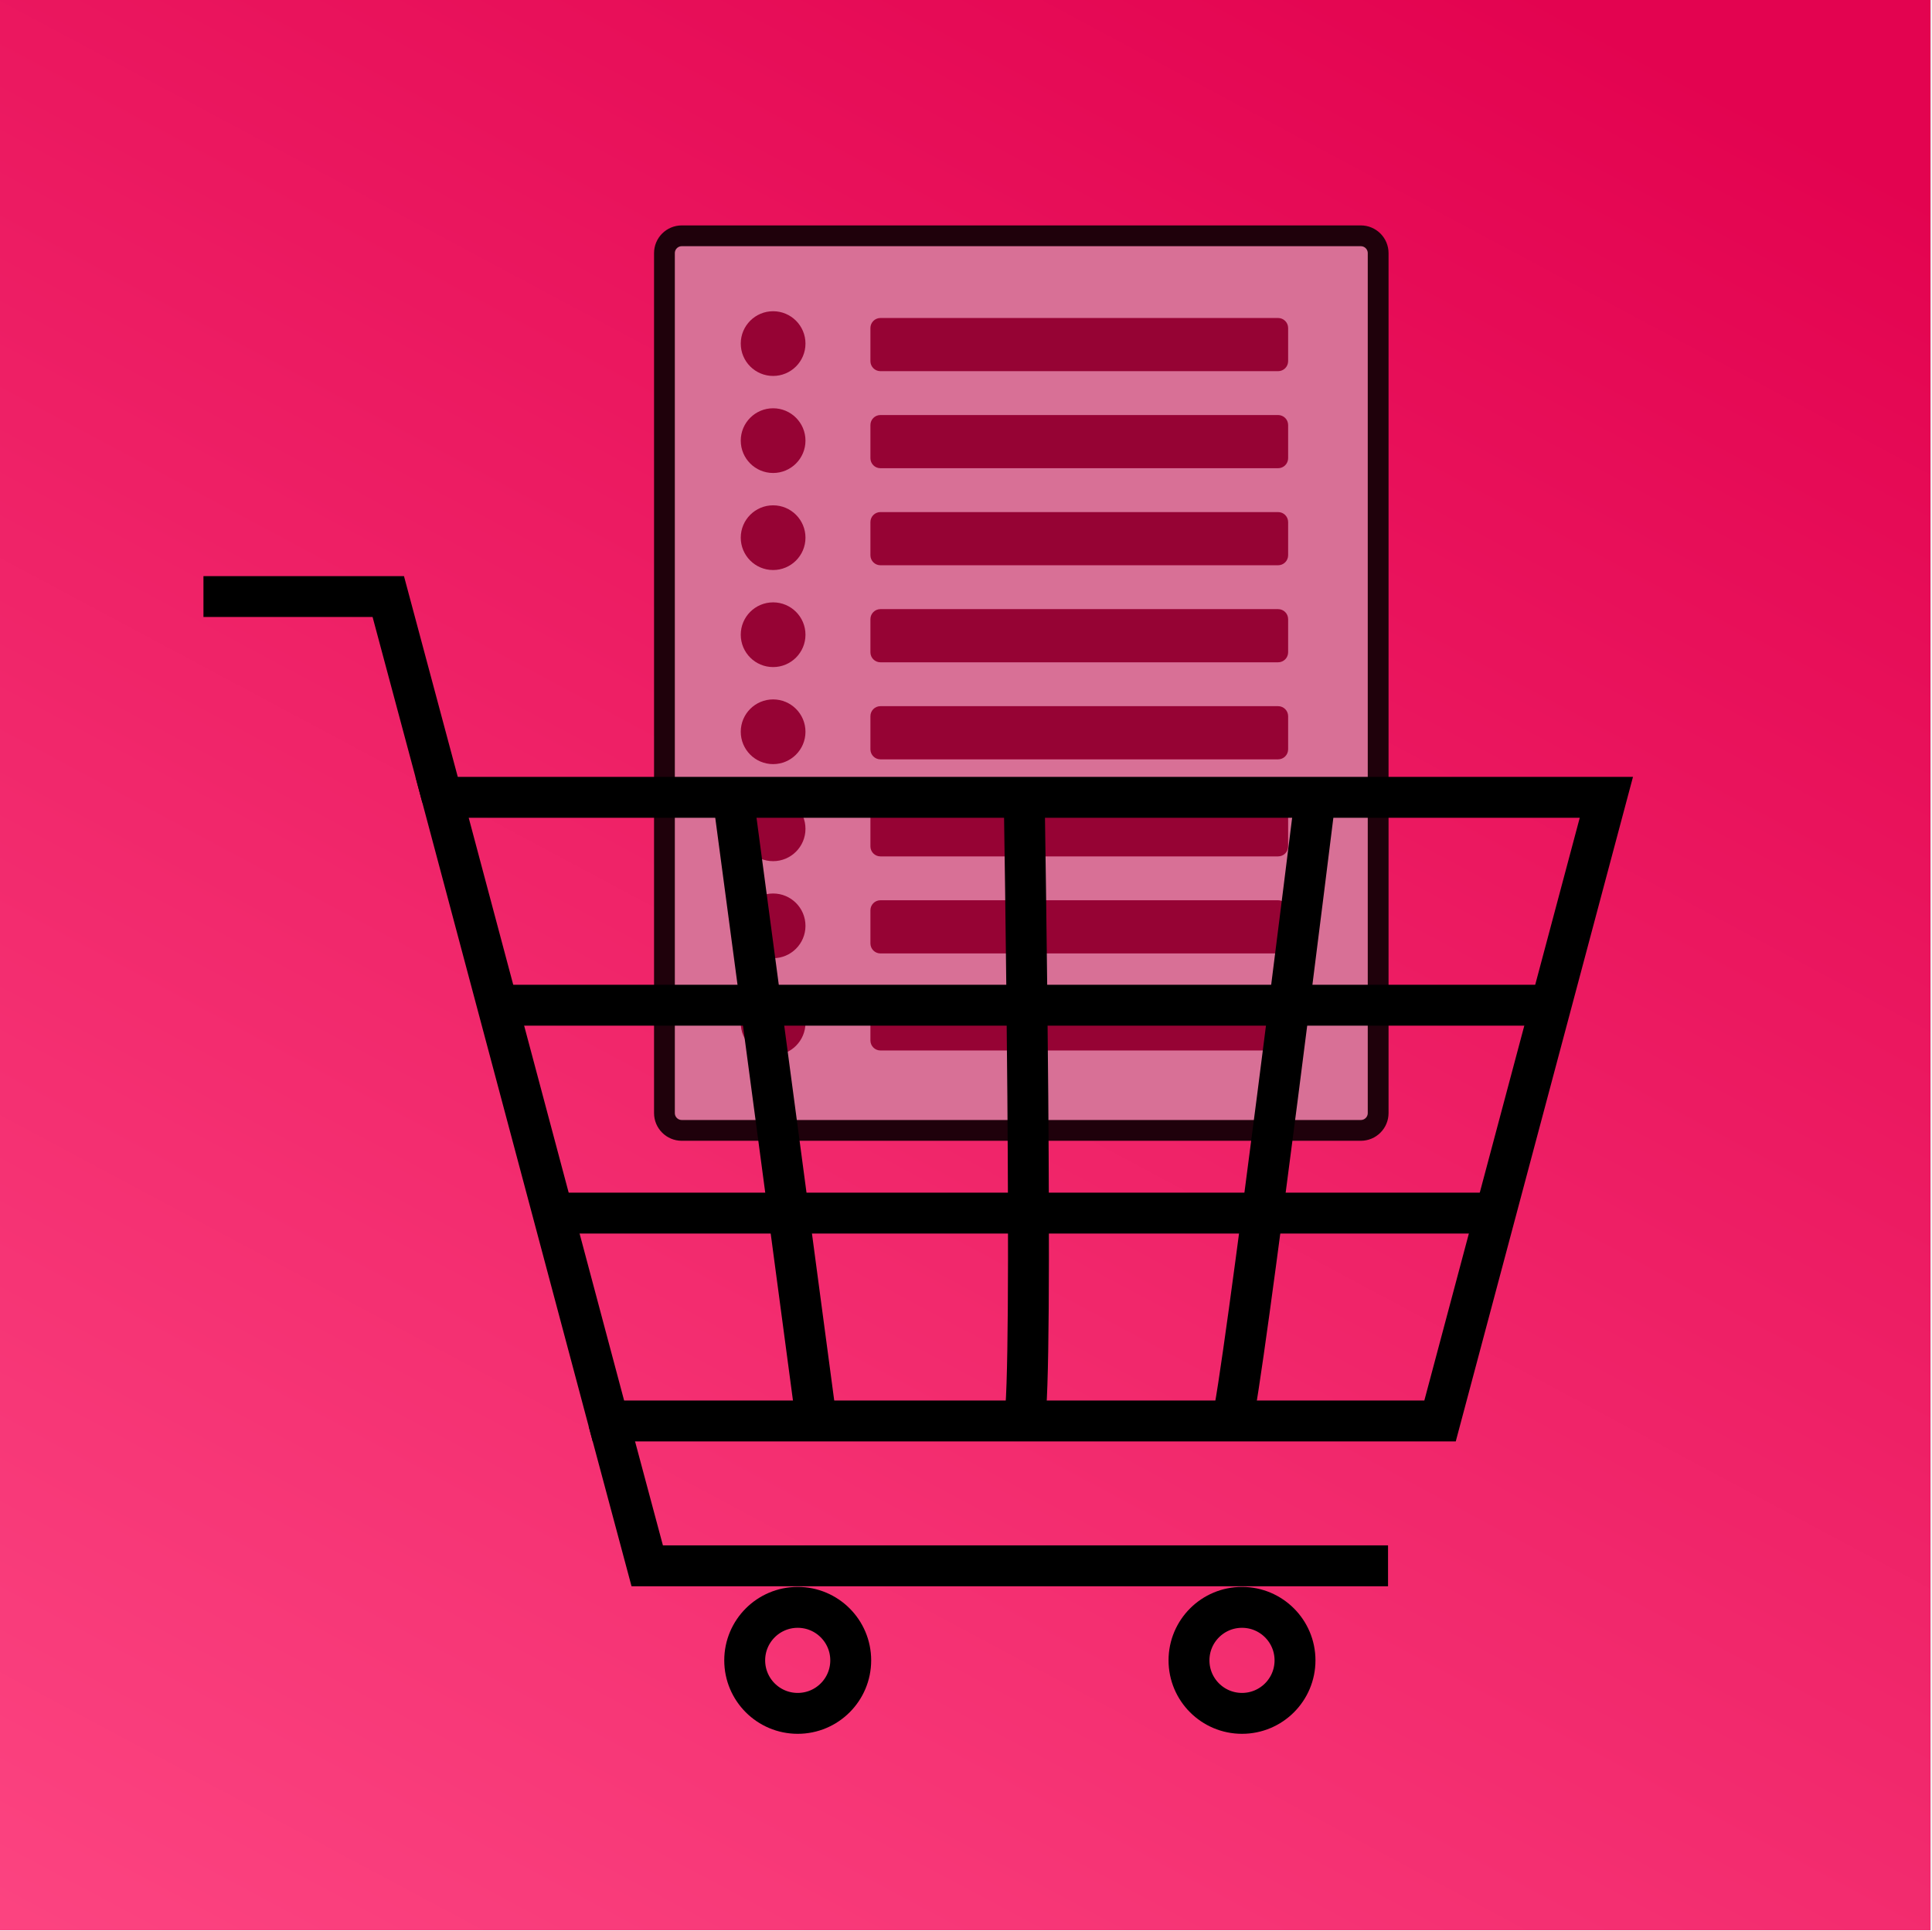
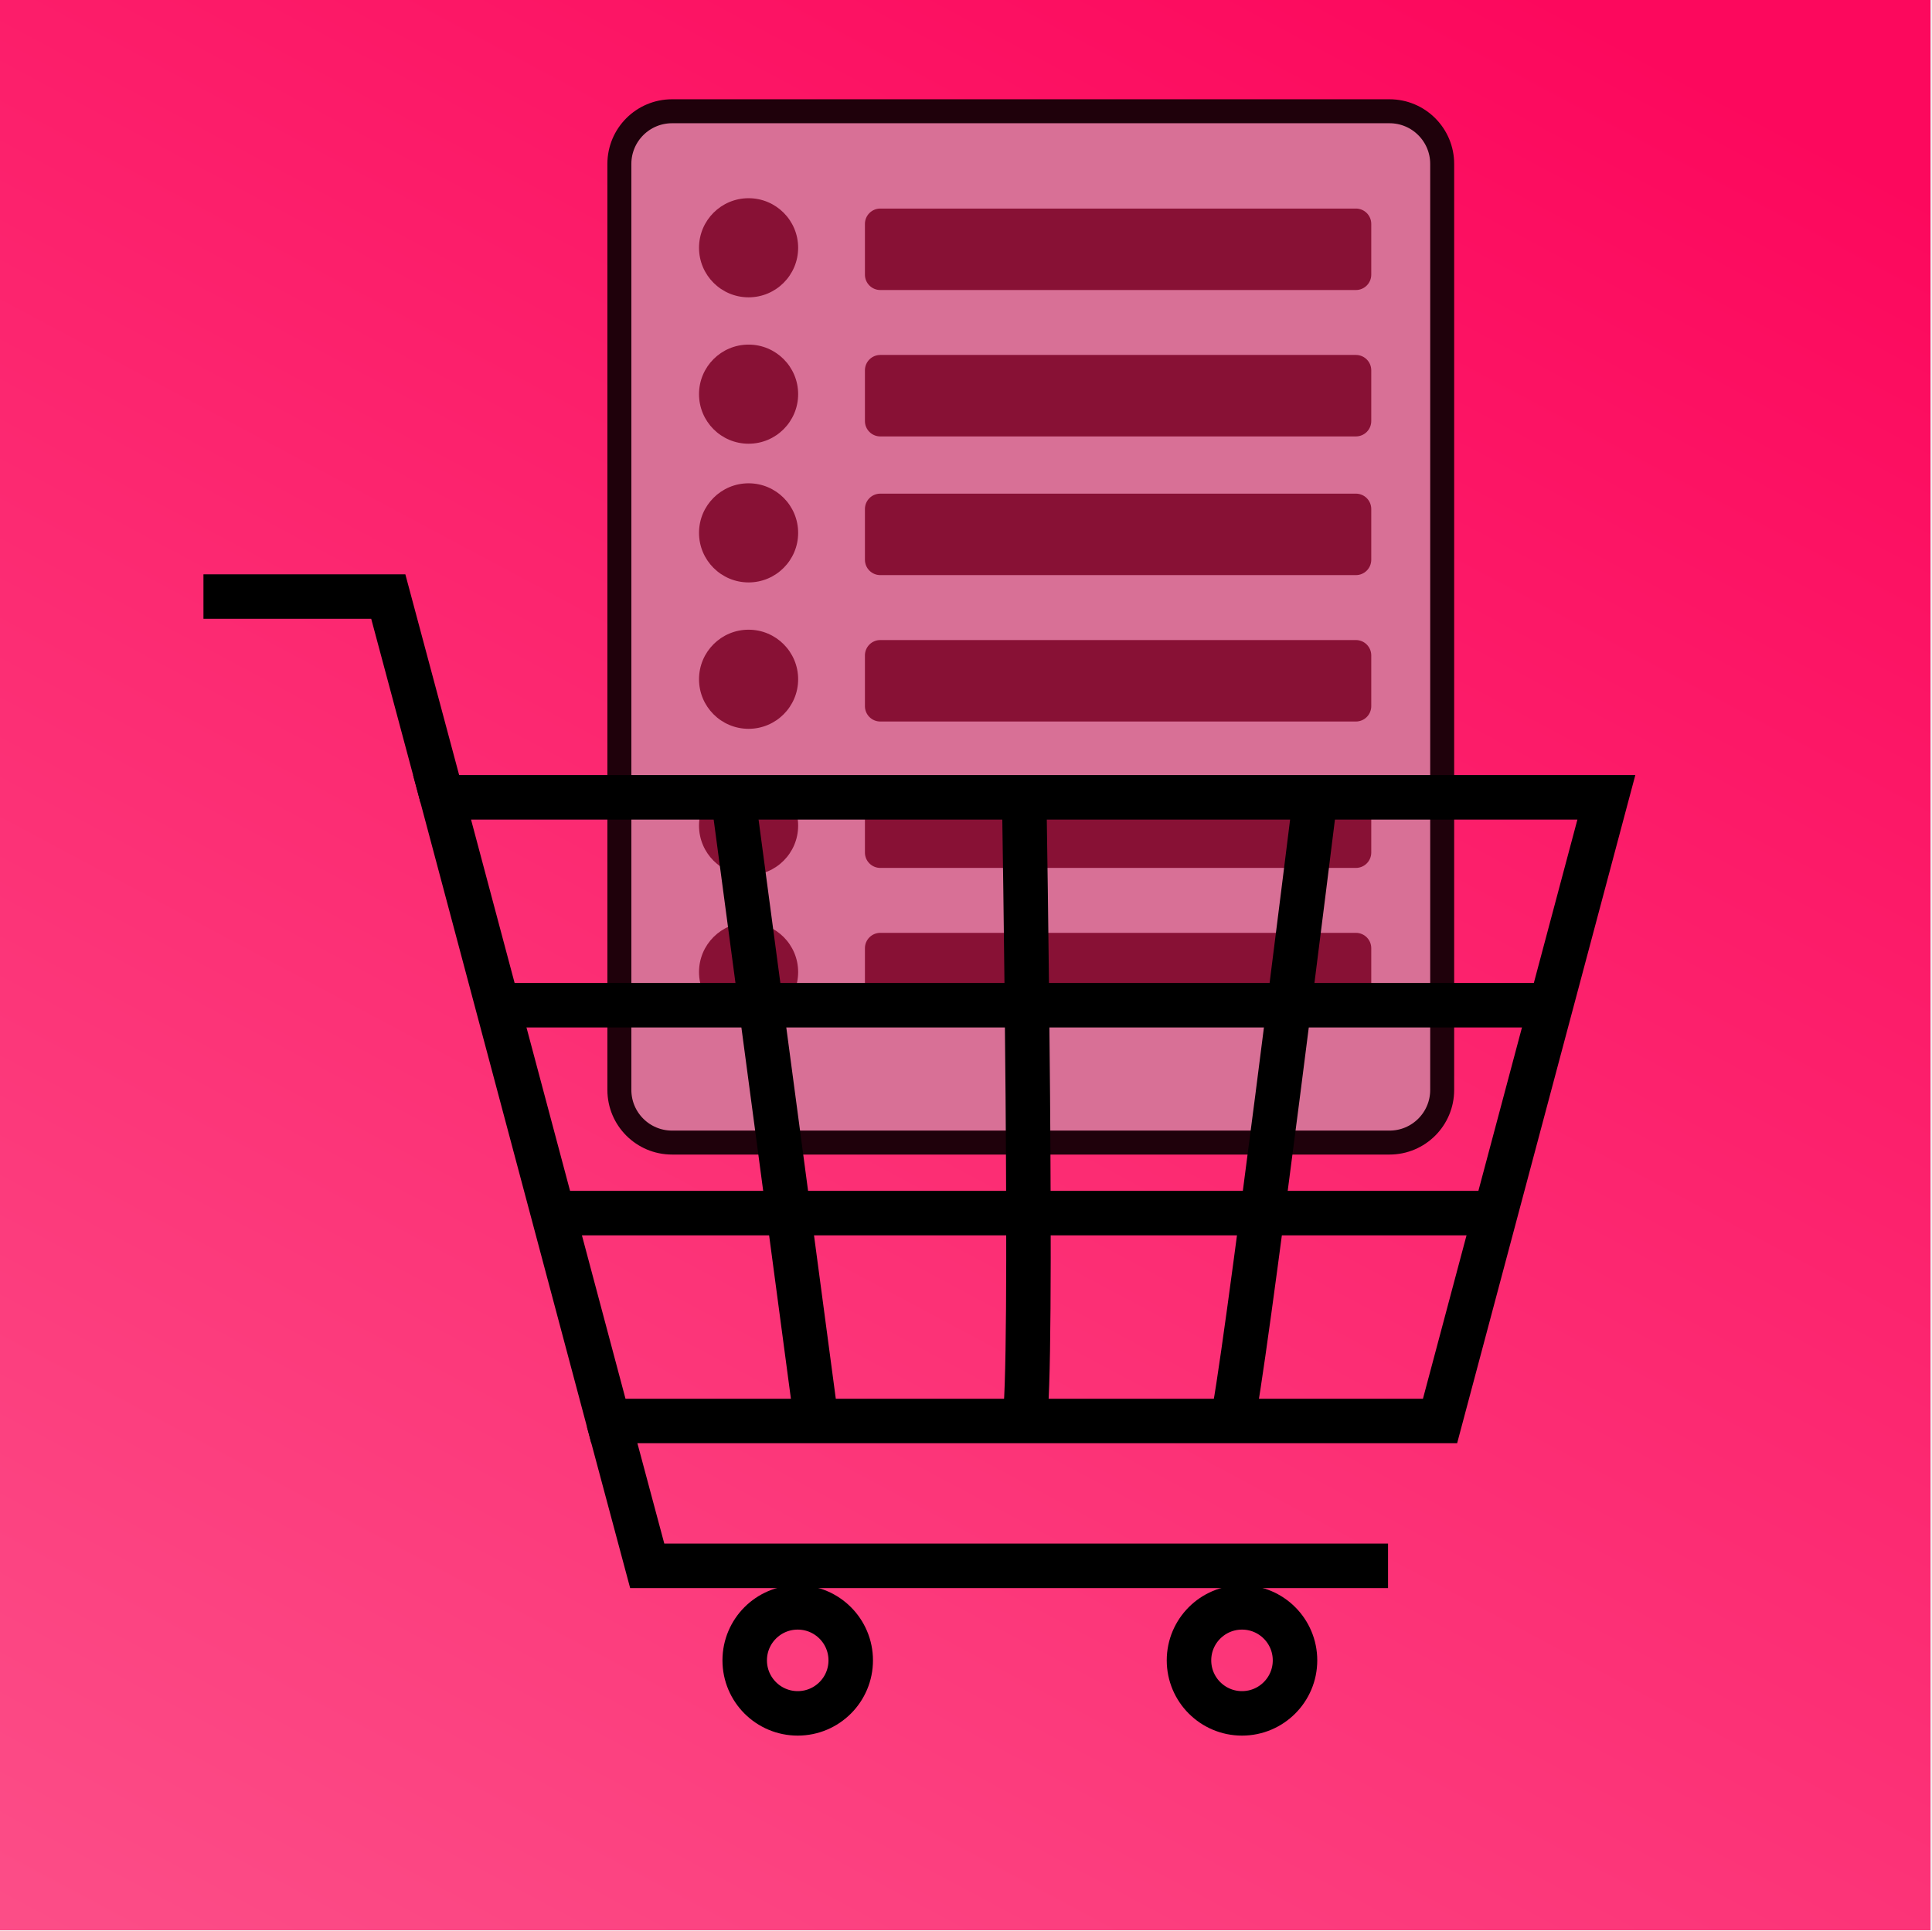
<svg xmlns="http://www.w3.org/2000/svg" xmlns:xlink="http://www.w3.org/1999/xlink" style="enable-background:new" height="512" viewBox="0 0 512.4 512" width="512.4" version="1.1" id="svg35">
  <defs id="defs7">
    <linearGradient id="linearGradient883" y2="494" gradientUnits="userSpaceOnUse" x2="256" gradientTransform="matrix(1 0 0 1.076 0 -19.36)" y1="18" x1="256">
-       <stop style="stop-color:#e30350;stop-opacity:1" offset="0" id="stop879" />
-       <stop style="stop-color:#fc4481;stop-opacity:1" offset="1" id="stop881" />
+       <stop style="stop-color:#fc085d;stop-opacity:1" offset="0" id="stop879" />
+       <stop style="stop-color:#fc4e88;stop-opacity:1" offset="1" id="stop881" />
    </linearGradient>
    <linearGradient x1="256" y1="18" gradientTransform="matrix(1 0 0 1.076 0 -19.36)" x2="256" gradientUnits="userSpaceOnUse" y2="494" id="a">
      <stop id="stop874" offset="0" style="stop-color:#eaeaea" />
      <stop id="stop876" offset="1" style="stop-color:#f4f4f4" />
    </linearGradient>
    <linearGradient id="a-4" y2="494" gradientUnits="userSpaceOnUse" x2="256" gradientTransform="matrix(1 0 0 1.076 0 -19.36)" y1="18" x1="256">
      <stop style="stop-color:#eaeaea" offset="0" id="stop2" />
      <stop style="stop-color:#f4f4f4" offset="1" id="stop4" />
    </linearGradient>
    <linearGradient xlink:href="#linearGradient883" id="linearGradient885" x1="376.754" y1="-0.788" x2="103.292" y2="550.129" gradientUnits="userSpaceOnUse" />
  </defs>
  <path d="m-208.3 605.6c-7.842 0-14.55 5.029-17.32 12.19-0.061-0.001-0.121 0-0.182 0-7.088 0-12.83 6.002-12.83 13.41 0 7.404 5.746 13.41 12.83 13.41h17.5 16.33c5.155 0 9.333-4.365 9.333-9.75 0-4.543-2.974-8.363-7-9.445 0.001-0.103 0-0.202 0-0.305 0-10.77-8.357-19.5-18.67-19.5z" style="stroke-width:4;color:#000000;stroke:#ccc;enable-background:accumulate;display:none;fill:#fff" id="path19" />
  <path style="stroke-width:4;color:#000000;stroke:#ccc;enable-background:accumulate;display:none;fill:none" d="m288.9 828.1c-6.349 0-11.78 4.072-14.02 9.867-0.05-0.001-0.098 0-0.148 0-5.738 0-10.39 4.86-10.39 10.85 0 5.995 4.652 10.85 10.39 10.85h14.17 13.22c4.173 0 7.557-3.534 7.557-7.894 0-3.678-2.408-6.771-5.667-7.647 0.001-0.083 0-0.163 0-0.247 0-8.719-6.766-15.79-15.11-15.79z" id="path21" />
  <g style="display:none" transform="translate(0 -558.4)" id="g33">
    <path d="m166.1 576.4h179.9c145.3 0 166.1 20.74 166.1 165.9v144.2c0 145.2-20.76 165.9-166.1 165.9h-179.9c-145.3 0-166.1-20-166.1-165.5v-144.2c0-145.2 20.76-165.9 166.1-165.9z" style="stroke:#00f;fill:#00f;display:inline;fill-opacity:.081" id="path23" />
    <circle style="stroke-width:.833;fill-opacity:.081;color:#000000;stroke:#00f;enable-background:accumulate;display:inline;fill:#00f" cx="256" transform="matrix(1.2 0 0 1.2 -51.2 528.8)" cy="238" r="120" id="circle25" />
    <rect style="stroke-linejoin:round;fill-opacity:.081;color:#000000;stroke:#00f;stroke-linecap:round;enable-background:accumulate;display:inline;fill:#00f" height="272" width="272" y="678.4" x="120" id="rect27" />
    <rect style="stroke-linejoin:round;fill-opacity:.081;color:#000000;stroke:#00f;stroke-linecap:round;enable-background:accumulate;display:inline;fill:#00f" height="240" width="304" y="694.4" x="104" id="rect29" />
    <rect style="stroke-linejoin:round;fill-opacity:.081;color:#000000;stroke:#00f;stroke-linecap:round;enable-background:accumulate;display:inline;fill:#00f" height="304" width="240" y="662.4" x="136" id="rect31" />
  </g>
  <g id="layer1" style="display:inline">
    <rect style="fill:url(#linearGradient885);fill-opacity:1;stroke:none;stroke-width:55.247;stroke-linecap:round;stroke-linejoin:round;stroke-miterlimit:4;stroke-dasharray:none;stroke-opacity:1;enable-background:new" id="rect862" width="512" height="512" x="0" y="-2.8421709e-14" />
  </g>
  <g id="layer2">
-     <g id="g1195" transform="matrix(0.9582606,0,0,0.9582606,535.478,96.09031)">
-       <rect ry="4.796" y="-35.003" x="-374.906" height="247.623" width="197.536" id="rect902" style="fill:#d87096;fill-opacity:1;stroke:#1f010b;stroke-width:5.755;stroke-linecap:round;stroke-linejoin:round;stroke-miterlimit:4;stroke-dasharray:none;stroke-opacity:1;paint-order:markers fill stroke" />
-       <rect style="display:inline;fill:#960334;fill-opacity:1;stroke:none;stroke-width:6.833;stroke-linecap:round;stroke-linejoin:round;stroke-miterlimit:4;stroke-dasharray:none;stroke-opacity:1;enable-background:new" id="rect1018" width="115.61" height="14.722" x="-317.897" y="-12.256" ry="2.776" />
-       <circle r="8.956" cy="-5.17" cx="-344.827" id="circle1020" style="display:inline;fill:#960334;fill-opacity:1;stroke:none;stroke-width:4.071;stroke-linecap:round;stroke-linejoin:round;stroke-miterlimit:4;stroke-dasharray:none;stroke-opacity:0.941;enable-background:new" />
-       <rect ry="2.776" y="14.606" x="-317.897" height="14.722" width="115.61" id="rect922" style="display:inline;fill:#960334;fill-opacity:1;stroke:none;stroke-width:6.833;stroke-linecap:round;stroke-linejoin:round;stroke-miterlimit:4;stroke-dasharray:none;stroke-opacity:1;enable-background:new" />
-       <circle style="display:inline;fill:#960334;fill-opacity:1;stroke:none;stroke-width:4.071;stroke-linecap:round;stroke-linejoin:round;stroke-miterlimit:4;stroke-dasharray:none;stroke-opacity:0.941;enable-background:new" id="circle924" cx="-344.827" cy="21.692" r="8.956" />
-       <rect style="display:inline;fill:#960334;fill-opacity:1;stroke:none;stroke-width:6.833;stroke-linecap:round;stroke-linejoin:round;stroke-miterlimit:4;stroke-dasharray:none;stroke-opacity:1;enable-background:new" id="rect926" width="115.61" height="14.722" x="-317.897" y="41.468" ry="2.776" />
-       <circle r="8.956" cy="48.554" cx="-344.827" id="circle928" style="display:inline;fill:#960334;fill-opacity:1;stroke:none;stroke-width:4.071;stroke-linecap:round;stroke-linejoin:round;stroke-miterlimit:4;stroke-dasharray:none;stroke-opacity:0.941;enable-background:new" />
-       <rect ry="2.776" y="68.33" x="-317.897" height="14.722" width="115.61" id="rect930" style="display:inline;fill:#960334;fill-opacity:1;stroke:none;stroke-width:6.833;stroke-linecap:round;stroke-linejoin:round;stroke-miterlimit:4;stroke-dasharray:none;stroke-opacity:1;enable-background:new" />
-       <circle style="display:inline;fill:#960334;fill-opacity:1;stroke:none;stroke-width:4.071;stroke-linecap:round;stroke-linejoin:round;stroke-miterlimit:4;stroke-dasharray:none;stroke-opacity:0.941;enable-background:new" id="circle932" cx="-344.827" cy="75.416" r="8.956" />
-       <rect style="display:inline;fill:#960334;fill-opacity:1;stroke:none;stroke-width:6.833;stroke-linecap:round;stroke-linejoin:round;stroke-miterlimit:4;stroke-dasharray:none;stroke-opacity:1;enable-background:new" id="rect934" width="115.61" height="14.722" x="-317.897" y="95.192" ry="2.776" />
-       <circle r="8.956" cy="102.278" cx="-344.827" id="circle936" style="display:inline;fill:#960334;fill-opacity:1;stroke:none;stroke-width:4.071;stroke-linecap:round;stroke-linejoin:round;stroke-miterlimit:4;stroke-dasharray:none;stroke-opacity:0.941;enable-background:new" />
-       <rect ry="2.776" y="122.054" x="-317.897" height="14.722" width="115.61" id="rect938" style="display:inline;fill:#960334;fill-opacity:1;stroke:none;stroke-width:6.833;stroke-linecap:round;stroke-linejoin:round;stroke-miterlimit:4;stroke-dasharray:none;stroke-opacity:1;enable-background:new" />
-       <circle style="display:inline;fill:#960334;fill-opacity:1;stroke:none;stroke-width:4.071;stroke-linecap:round;stroke-linejoin:round;stroke-miterlimit:4;stroke-dasharray:none;stroke-opacity:0.941;enable-background:new" id="circle940" cx="-344.827" cy="129.139" r="8.956" />
-       <rect ry="2.776" y="148.915" x="-317.897" height="14.722" width="115.61" id="rect942" style="display:inline;fill:#960334;fill-opacity:1;stroke:none;stroke-width:6.833;stroke-linecap:round;stroke-linejoin:round;stroke-miterlimit:4;stroke-dasharray:none;stroke-opacity:1;enable-background:new" />
-       <circle style="display:inline;fill:#960334;fill-opacity:1;stroke:none;stroke-width:4.071;stroke-linecap:round;stroke-linejoin:round;stroke-miterlimit:4;stroke-dasharray:none;stroke-opacity:0.941;enable-background:new" id="circle944" cx="-344.827" cy="156.001" r="8.956" />
-       <rect style="display:inline;fill:#960334;fill-opacity:1;stroke:none;stroke-width:6.833;stroke-linecap:round;stroke-linejoin:round;stroke-miterlimit:4;stroke-dasharray:none;stroke-opacity:1;enable-background:new" id="rect946" width="115.61" height="14.722" x="-317.897" y="175.777" ry="2.776" />
-       <circle r="8.956" cy="182.863" cx="-344.827" id="circle948" style="display:inline;fill:#960334;fill-opacity:1;stroke:none;stroke-width:4.071;stroke-linecap:round;stroke-linejoin:round;stroke-miterlimit:4;stroke-dasharray:none;stroke-opacity:0.941;enable-background:new" />
+     <g id="g1195" transform="matrix(1.104732,0,0,1.104732,578.4389,68.17911)">
+       <rect ry="12.645" y="-35.003" x="-374.906" height="247.623" width="197.536" id="rect902" style="fill:#d87096;fill-opacity:1;stroke:#1f010b;stroke-width:5.755;stroke-linecap:round;stroke-linejoin:round;stroke-miterlimit:4;stroke-dasharray:none;stroke-opacity:1;paint-order:markers fill stroke" />
+       <rect style="display:inline;fill:#881135;fill-opacity:1;stroke:none;stroke-width:8.076;stroke-linecap:round;stroke-linejoin:round;stroke-miterlimit:4;stroke-dasharray:none;stroke-opacity:1;enable-background:new" id="rect1018" width="121.556" height="19.56" x="-315.954" y="-11.641" ry="3.688" />
+       <circle r="11.899" cy="-2.226" cx="-343.886" id="circle1020" style="display:inline;fill:#881135;fill-opacity:1;stroke:none;stroke-width:5.409;stroke-linecap:round;stroke-linejoin:round;stroke-miterlimit:4;stroke-dasharray:none;stroke-opacity:0.941;enable-background:new" />
+       <rect ry="3.688" y="23.51" x="-315.954" height="19.56" width="121.556" id="rect864" style="display:inline;fill:#881135;fill-opacity:1;stroke:none;stroke-width:8.076;stroke-linecap:round;stroke-linejoin:round;stroke-miterlimit:4;stroke-dasharray:none;stroke-opacity:1;enable-background:new" />
+       <circle style="display:inline;fill:#881135;fill-opacity:1;stroke:none;stroke-width:5.409;stroke-linecap:round;stroke-linejoin:round;stroke-miterlimit:4;stroke-dasharray:none;stroke-opacity:0.941;enable-background:new" id="circle866" cx="-343.886" cy="32.924" r="11.899" />
+       <rect ry="3.688" y="56.811" x="-315.954" height="19.56" width="121.556" id="rect868" style="display:inline;fill:#881135;fill-opacity:1;stroke:none;stroke-width:8.076;stroke-linecap:round;stroke-linejoin:round;stroke-miterlimit:4;stroke-dasharray:none;stroke-opacity:1;enable-background:new" />
+       <circle style="display:inline;fill:#881135;fill-opacity:1;stroke:none;stroke-width:5.409;stroke-linecap:round;stroke-linejoin:round;stroke-miterlimit:4;stroke-dasharray:none;stroke-opacity:0.941;enable-background:new" id="circle870" cx="-343.886" cy="66.225" r="11.899" />
+       <rect style="display:inline;fill:#881135;fill-opacity:1;stroke:none;stroke-width:8.076;stroke-linecap:round;stroke-linejoin:round;stroke-miterlimit:4;stroke-dasharray:none;stroke-opacity:1;enable-background:new" id="rect872" width="121.556" height="19.56" x="-315.954" y="91.962" ry="3.688" />
+       <circle r="11.899" cy="101.376" cx="-343.886" id="circle874" style="display:inline;fill:#881135;fill-opacity:1;stroke:none;stroke-width:5.409;stroke-linecap:round;stroke-linejoin:round;stroke-miterlimit:4;stroke-dasharray:none;stroke-opacity:0.941;enable-background:new" />
+       <rect style="display:inline;fill:#881135;fill-opacity:1;stroke:none;stroke-width:8.076;stroke-linecap:round;stroke-linejoin:round;stroke-miterlimit:4;stroke-dasharray:none;stroke-opacity:1;enable-background:new" id="rect876" width="121.556" height="19.56" x="-315.954" y="127.113" ry="3.688" />
+       <circle r="11.899" cy="136.527" cx="-343.886" id="circle878" style="display:inline;fill:#881135;fill-opacity:1;stroke:none;stroke-width:5.409;stroke-linecap:round;stroke-linejoin:round;stroke-miterlimit:4;stroke-dasharray:none;stroke-opacity:0.941;enable-background:new" />
+       <rect ry="3.688" y="162.264" x="-315.954" height="19.56" width="121.556" id="rect880" style="display:inline;fill:#881135;fill-opacity:1;stroke:none;stroke-width:8.076;stroke-linecap:round;stroke-linejoin:round;stroke-miterlimit:4;stroke-dasharray:none;stroke-opacity:1;enable-background:new" />
+       <circle style="display:inline;fill:#881135;fill-opacity:1;stroke:none;stroke-width:5.409;stroke-linecap:round;stroke-linejoin:round;stroke-miterlimit:4;stroke-dasharray:none;stroke-opacity:0.941;enable-background:new" id="circle882" cx="-343.886" cy="171.678" r="11.899" />
    </g>
    <g id="g1136" transform="matrix(1.33227,0,0,1.33227,-63.25252,-164.0207)">
-       <path id="path852" d="m 135.484,281.859 33.111,124.165 H 334.149 L 367.259,281.859 Z" style="fill:none;stroke:#000000;stroke-width:8.142;stroke-linecap:butt;stroke-linejoin:miter;stroke-miterlimit:4;stroke-dasharray:none;stroke-opacity:1;enable-background:new" />
-       <path id="path854" d="M 209.983,406.024 193.428,281.859" style="fill:none;stroke:#000000;stroke-width:8.142;stroke-linecap:butt;stroke-linejoin:miter;stroke-miterlimit:4;stroke-dasharray:none;stroke-opacity:1;enable-background:new" />
-       <path id="path856" d="M 292.76,406.024 C 294.665,400.31 309.316,281.859 309.316,281.859" style="fill:none;stroke:#000000;stroke-width:8.142;stroke-linecap:butt;stroke-linejoin:miter;stroke-miterlimit:4;stroke-dasharray:none;stroke-opacity:1;enable-background:new" />
-       <path id="path858" d="m 251.372,406.024 c 1.905,-6.984 0,-124.165 0,-124.165" style="fill:none;stroke:#000000;stroke-width:8.142;stroke-linecap:butt;stroke-linejoin:miter;stroke-miterlimit:4;stroke-dasharray:none;stroke-opacity:1;enable-background:new" />
-       <path id="path892" d="M 146.521,323.247 H 356.223" style="fill:none;stroke:#000000;stroke-width:8.142;stroke-linecap:butt;stroke-linejoin:miter;stroke-miterlimit:4;stroke-dasharray:none;stroke-opacity:1" />
-       <path id="path894" d="M 345.186,364.635 H 157.558" style="fill:none;stroke:#000000;stroke-width:8.142;stroke-linecap:butt;stroke-linejoin:miter;stroke-miterlimit:4;stroke-dasharray:none;stroke-opacity:1" />
-       <path id="path896" d="M 135.484,281.859 124.773,241.885 H 87.979" style="fill:none;stroke:#000000;stroke-width:8.142;stroke-linecap:butt;stroke-linejoin:miter;stroke-miterlimit:4;stroke-dasharray:none;stroke-opacity:1" />
-       <path id="path898" d="m 168.595,406.024 7.727,28.839 h 147.474" style="fill:none;stroke:#000000;stroke-width:8.142;stroke-linecap:butt;stroke-linejoin:miter;stroke-miterlimit:4;stroke-dasharray:none;stroke-opacity:1" />
-       <circle r="10.553" cy="453.684" cx="206.28" id="path900" style="fill:none;fill-opacity:1;stroke:#000000;stroke-width:8.142;stroke-linecap:round;stroke-linejoin:round;stroke-miterlimit:4;stroke-dasharray:none;stroke-opacity:1" />
-       <circle style="fill:none;fill-opacity:1;stroke:#000000;stroke-width:8.142;stroke-linecap:round;stroke-linejoin:round;stroke-miterlimit:4;stroke-dasharray:none;stroke-opacity:1" id="circle904" cx="294.725" cy="453.684" r="10.553" />
+       <path id="path852" d="m 135.484,281.859 33.111,124.165 H 334.149 L 367.259,281.859 Z" style="fill:none;stroke:#000000;stroke-width:8.857;stroke-linecap:butt;stroke-linejoin:miter;stroke-miterlimit:4;stroke-dasharray:none;stroke-opacity:1;enable-background:new" />
+       <path id="path854" d="M 209.983,406.024 193.428,281.859" style="fill:none;stroke:#000000;stroke-width:8.857;stroke-linecap:butt;stroke-linejoin:miter;stroke-miterlimit:4;stroke-dasharray:none;stroke-opacity:1;enable-background:new" />
+       <path id="path856" d="M 292.76,406.024 C 294.665,400.31 309.316,281.859 309.316,281.859" style="fill:none;stroke:#000000;stroke-width:8.857;stroke-linecap:butt;stroke-linejoin:miter;stroke-miterlimit:4;stroke-dasharray:none;stroke-opacity:1;enable-background:new" />
+       <path id="path858" d="m 251.372,406.024 c 1.905,-6.984 0,-124.165 0,-124.165" style="fill:none;stroke:#000000;stroke-width:8.857;stroke-linecap:butt;stroke-linejoin:miter;stroke-miterlimit:4;stroke-dasharray:none;stroke-opacity:1;enable-background:new" />
+       <path id="path892" d="M 146.521,323.247 H 356.223" style="fill:none;stroke:#000000;stroke-width:8.857;stroke-linecap:butt;stroke-linejoin:miter;stroke-miterlimit:4;stroke-dasharray:none;stroke-opacity:1" />
+       <path id="path894" d="M 345.186,364.635 H 157.558" style="fill:none;stroke:#000000;stroke-width:8.857;stroke-linecap:butt;stroke-linejoin:miter;stroke-miterlimit:4;stroke-dasharray:none;stroke-opacity:1" />
+       <path id="path896" d="M 135.484,281.859 124.773,241.885 H 87.979" style="fill:none;stroke:#000000;stroke-width:8.857;stroke-linecap:butt;stroke-linejoin:miter;stroke-miterlimit:4;stroke-dasharray:none;stroke-opacity:1" />
+       <path id="path898" d="m 168.595,406.024 7.727,28.839 h 147.474" style="fill:none;stroke:#000000;stroke-width:8.857;stroke-linecap:butt;stroke-linejoin:miter;stroke-miterlimit:4;stroke-dasharray:none;stroke-opacity:1" />
+       <circle r="10.553" cy="453.684" cx="206.28" id="path900" style="fill:none;fill-opacity:1;stroke:#000000;stroke-width:8.857;stroke-linecap:round;stroke-linejoin:round;stroke-miterlimit:4;stroke-dasharray:none;stroke-opacity:1" />
+       <circle style="fill:none;fill-opacity:1;stroke:#000000;stroke-width:8.857;stroke-linecap:round;stroke-linejoin:round;stroke-miterlimit:4;stroke-dasharray:none;stroke-opacity:1" id="circle904" cx="294.725" cy="453.684" r="10.553" />
    </g>
  </g>
</svg>
